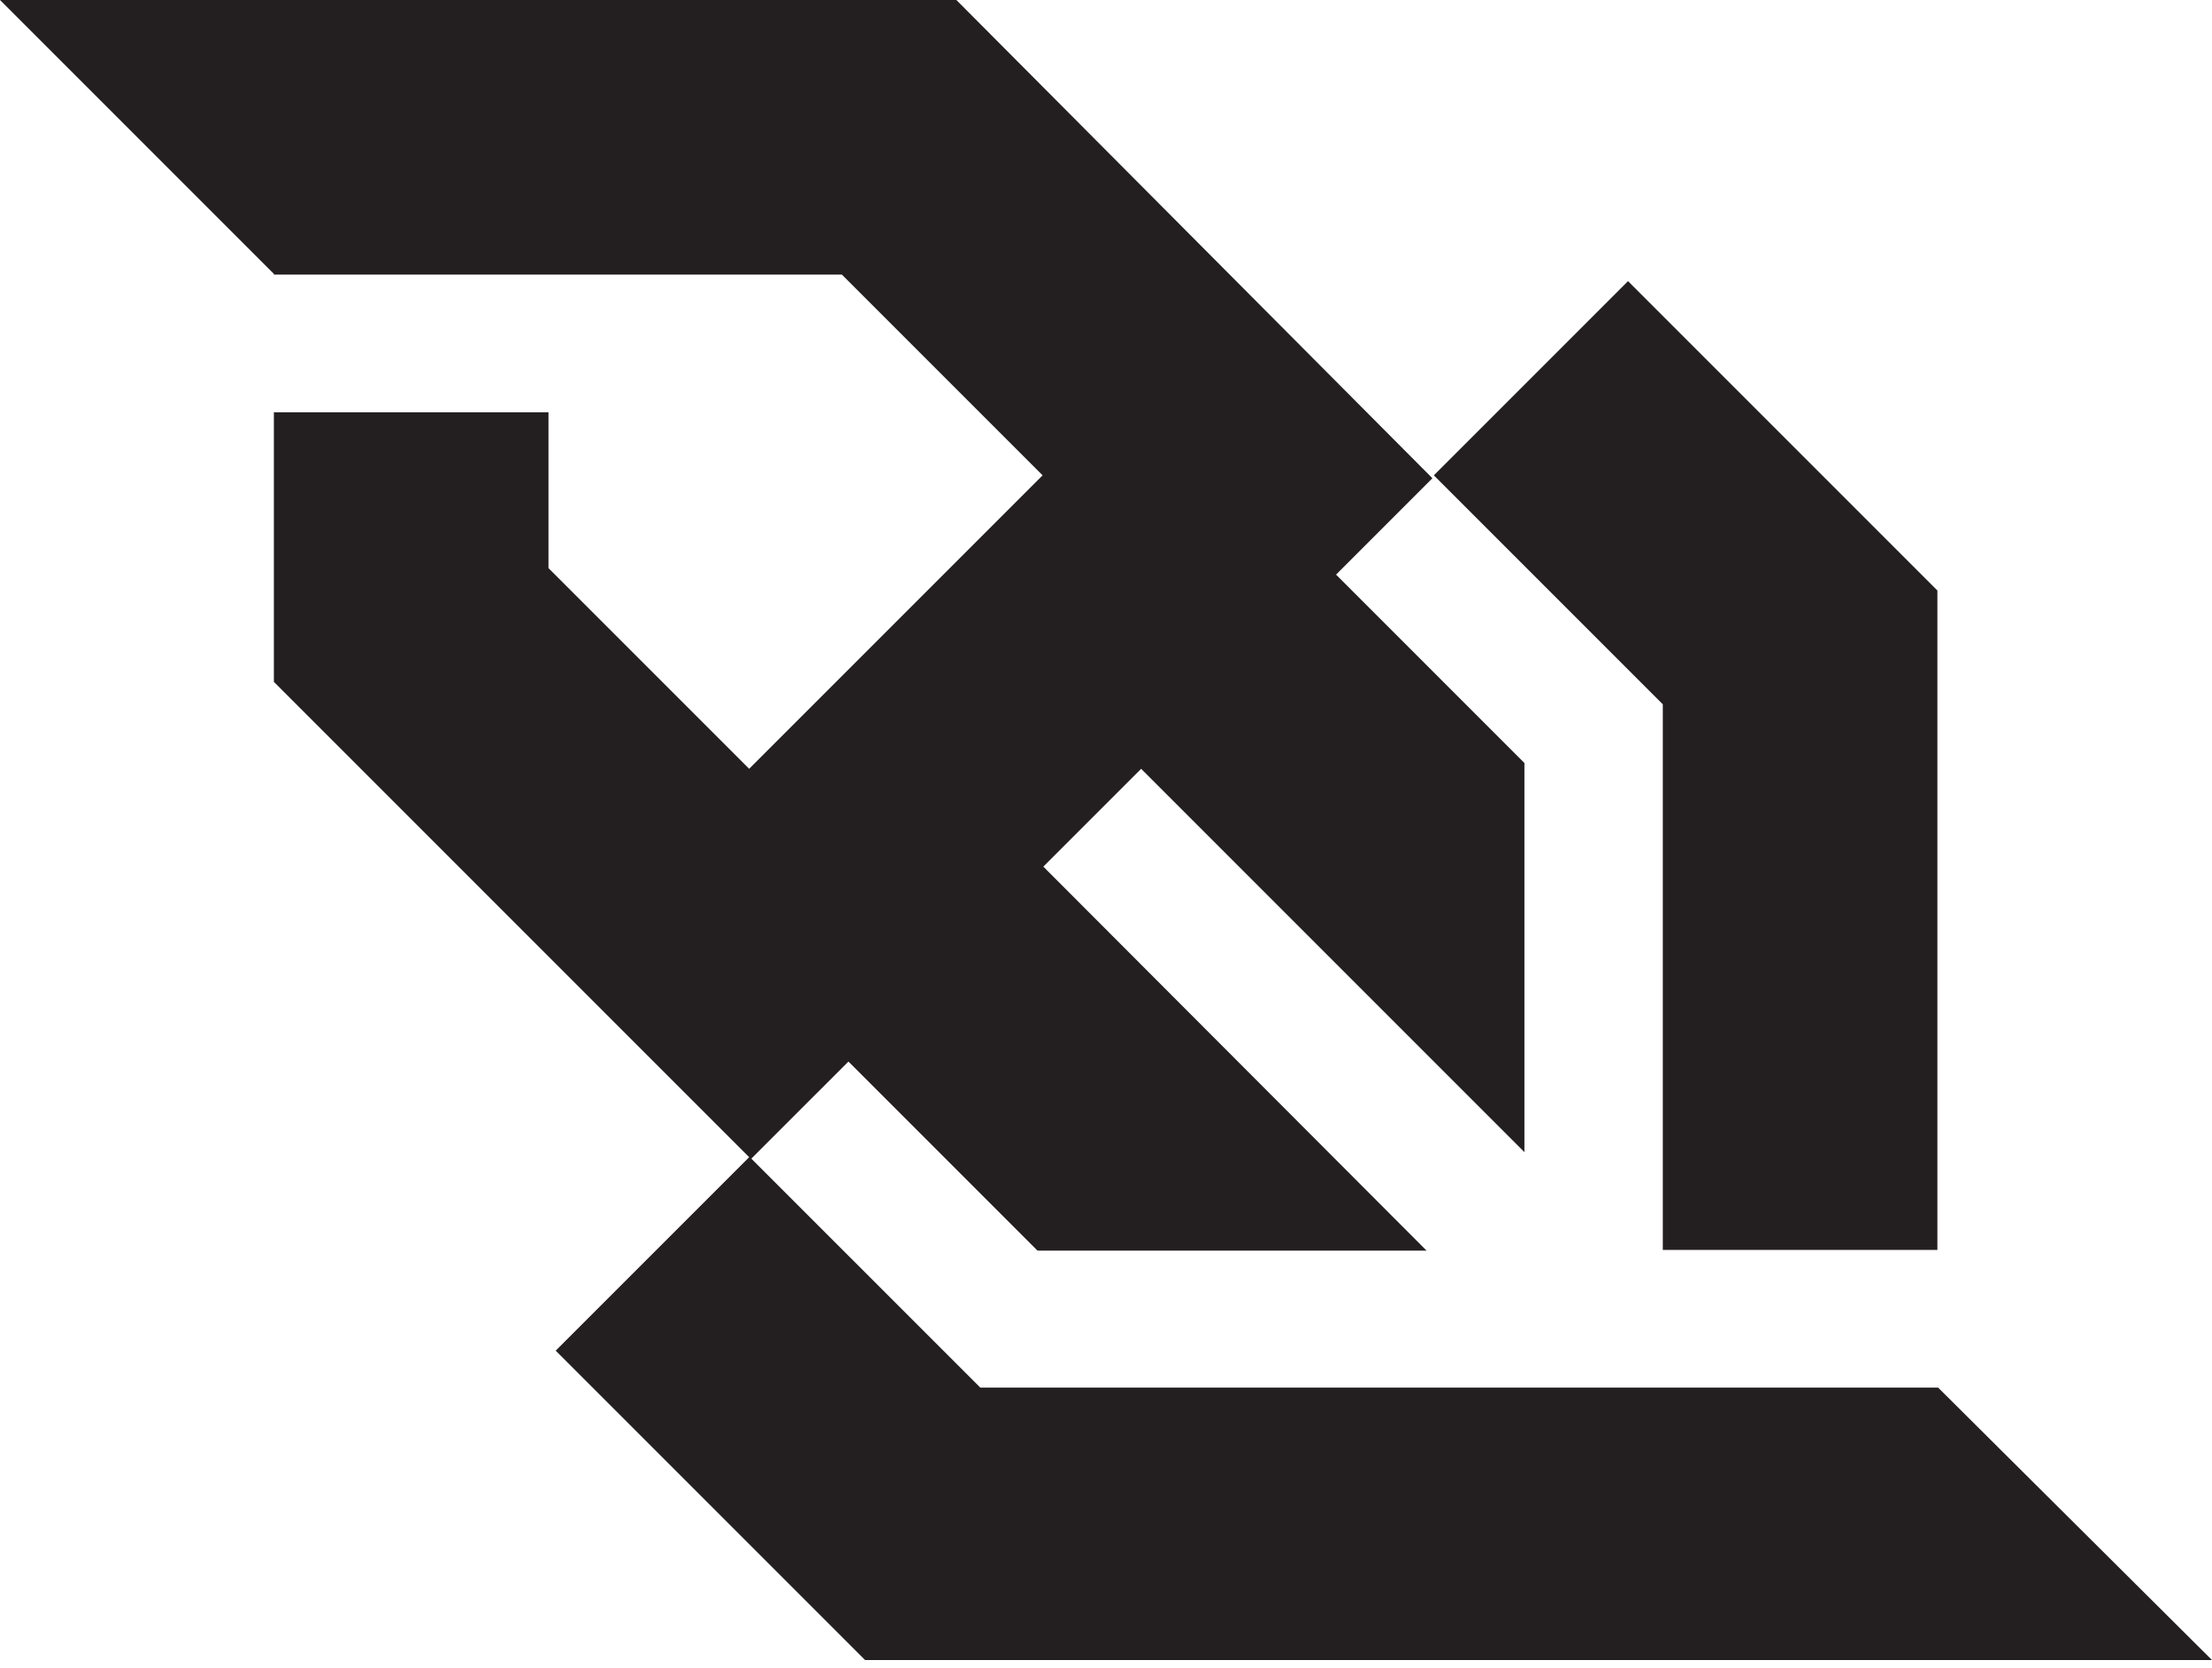
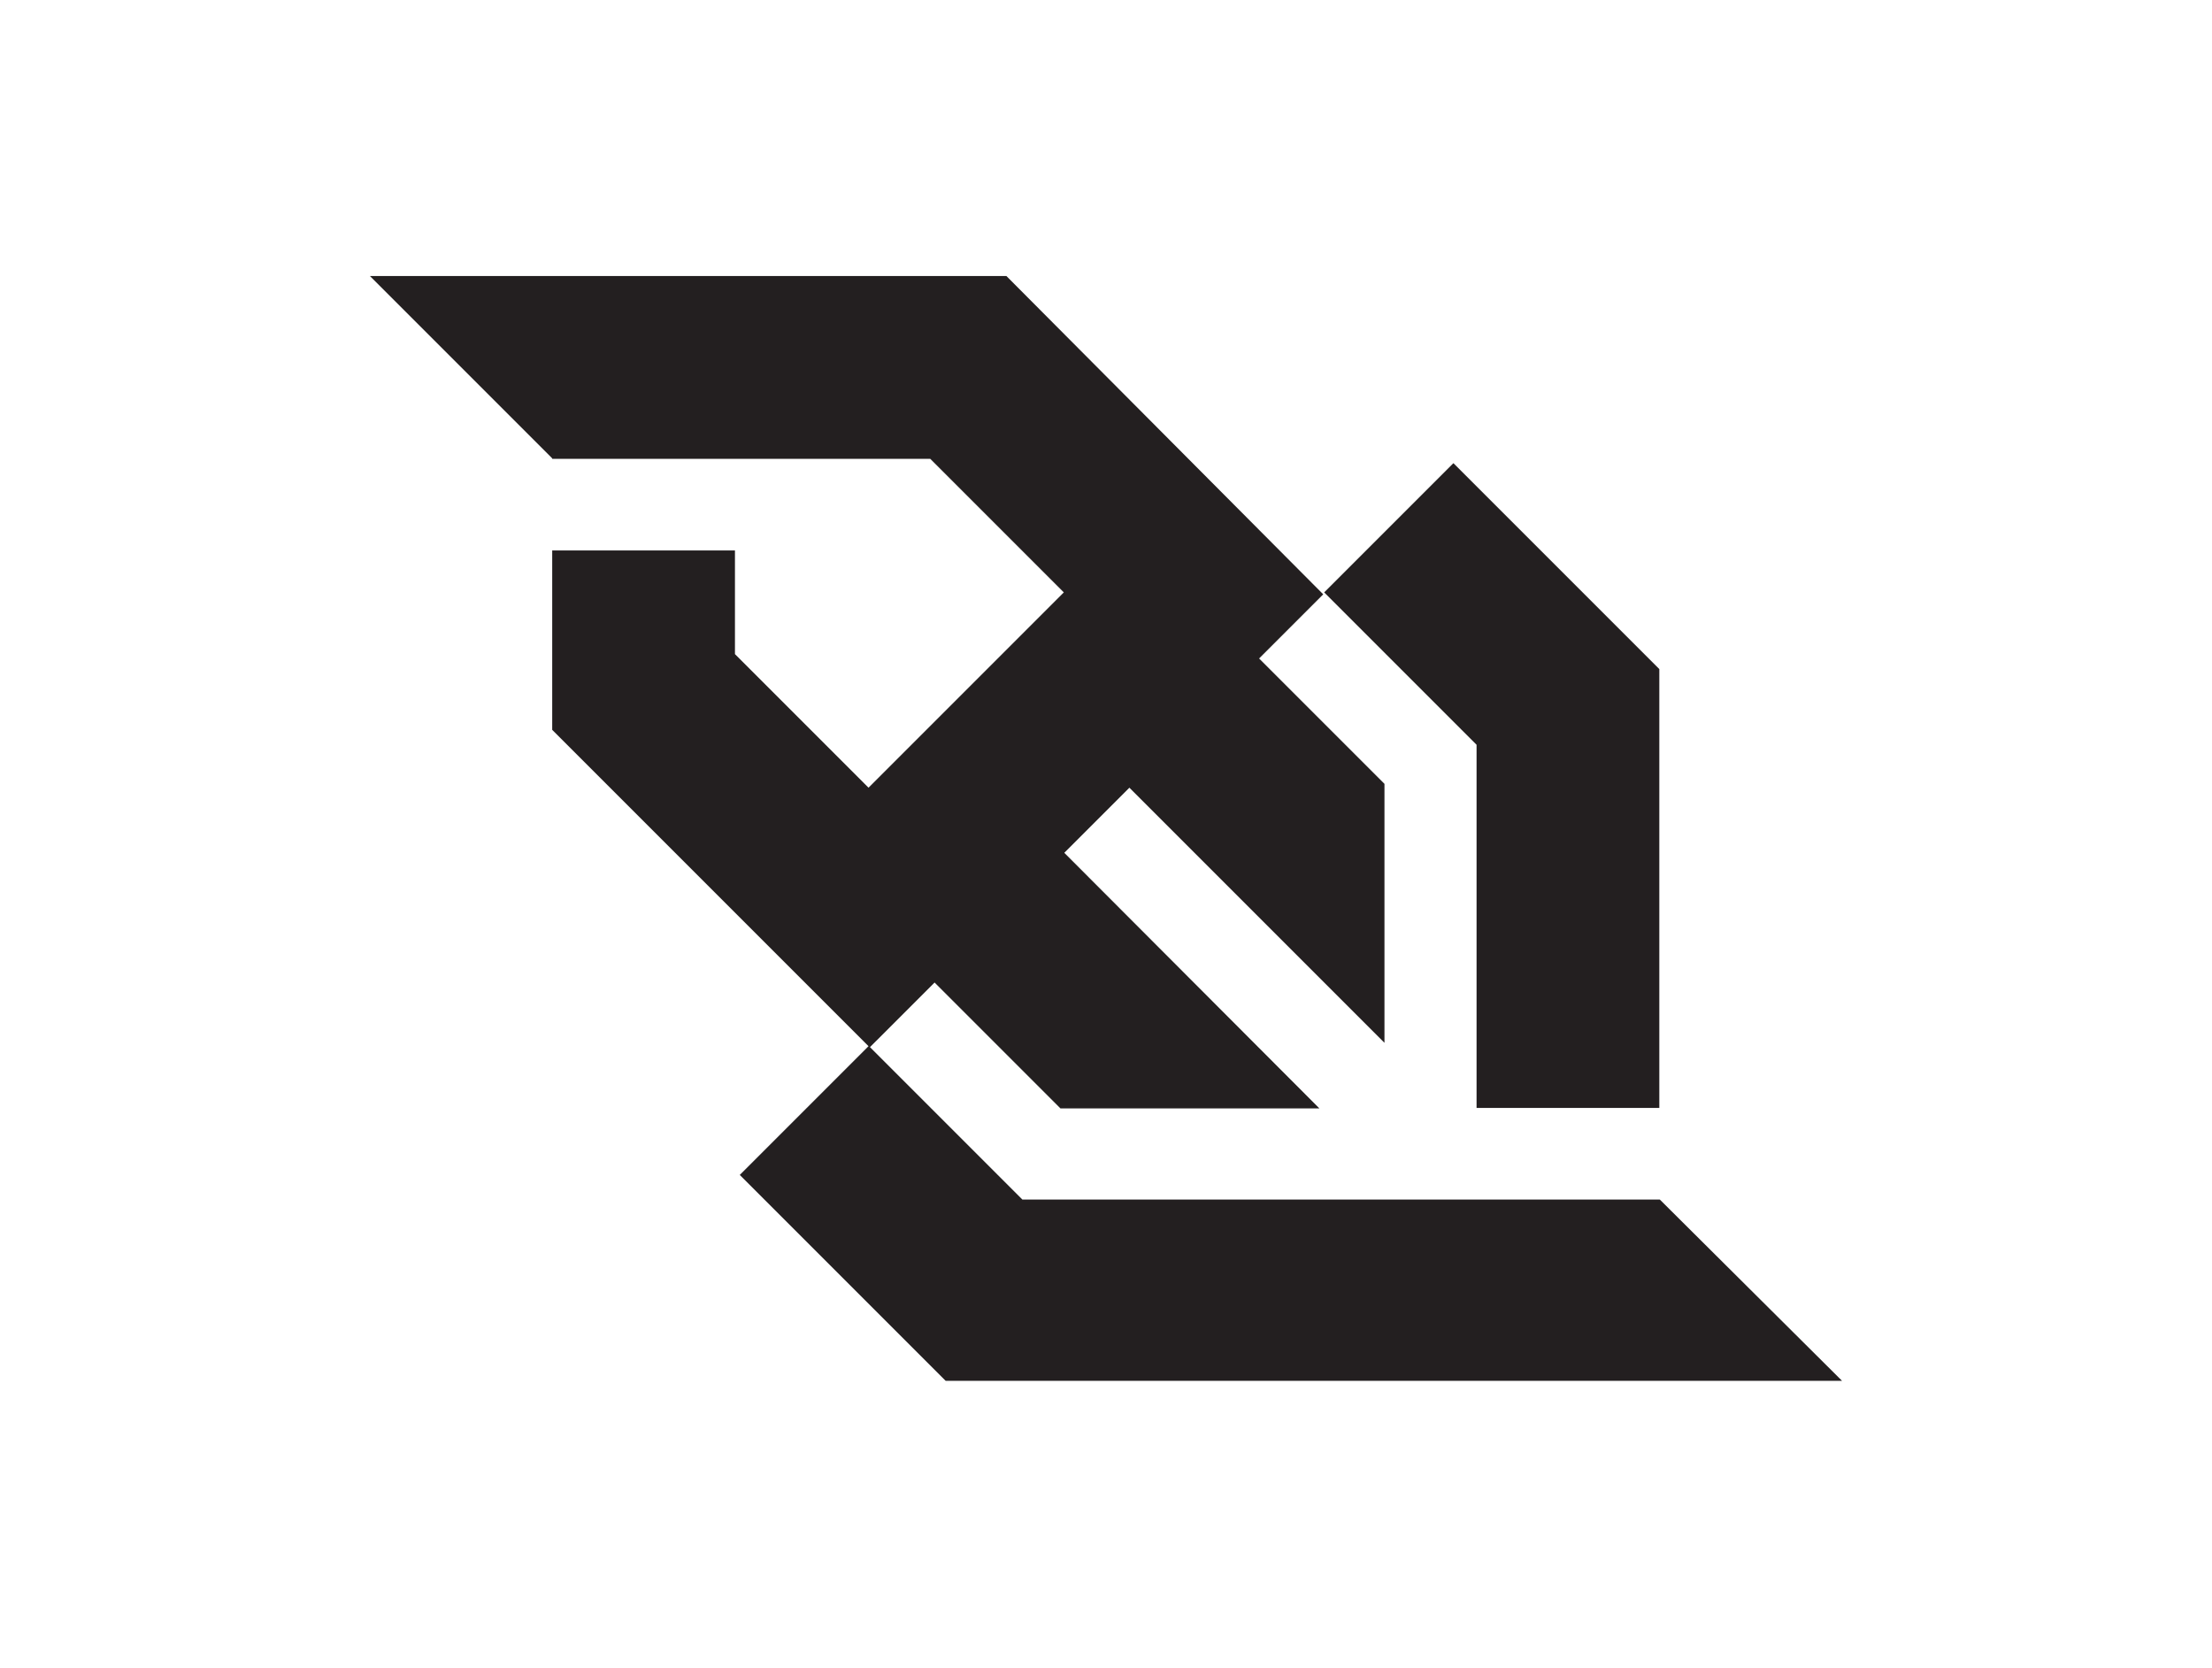
- <svg xmlns="http://www.w3.org/2000/svg" width="256px" height="193px" viewBox="0 0 256 193" version="1.1" preserveAspectRatio="xMidYMid">
+ <svg xmlns="http://www.w3.org/2000/svg" width="256px" height="193px" viewBox="-64 -48 384 290">
  <g>
    <path d="M192.44,144.645 L224.22,144.645 L224.22,68.339 L188.415,32.535 L165.943,55.007 L192.44,81.504 L192.44,144.645 L192.44,144.645 Z M224.304,160.576 L178.018,160.576 L113.452,160.576 L86.954,134.079 L98.191,122.843 L120.076,144.728 L165.104,144.728 L120.747,100.287 L132.067,88.967 L176.424,133.325 L176.424,88.296 L154.623,66.495 L165.775,55.342 L110.685,0 L56.349,0 L56.349,0 L0,0 L31.696,31.696 L31.696,31.78 L31.864,31.78 L97.436,31.78 L120.663,55.007 L86.703,88.967 L63.476,65.74 L63.476,47.712 L31.696,47.712 L31.696,78.905 L86.703,133.912 L64.314,156.3 L100.119,192.105 L154.455,192.105 L256,192.105 L256,192.105 L224.304,160.576 L224.304,160.576 Z" fill="#231F20" />
  </g>
</svg>
